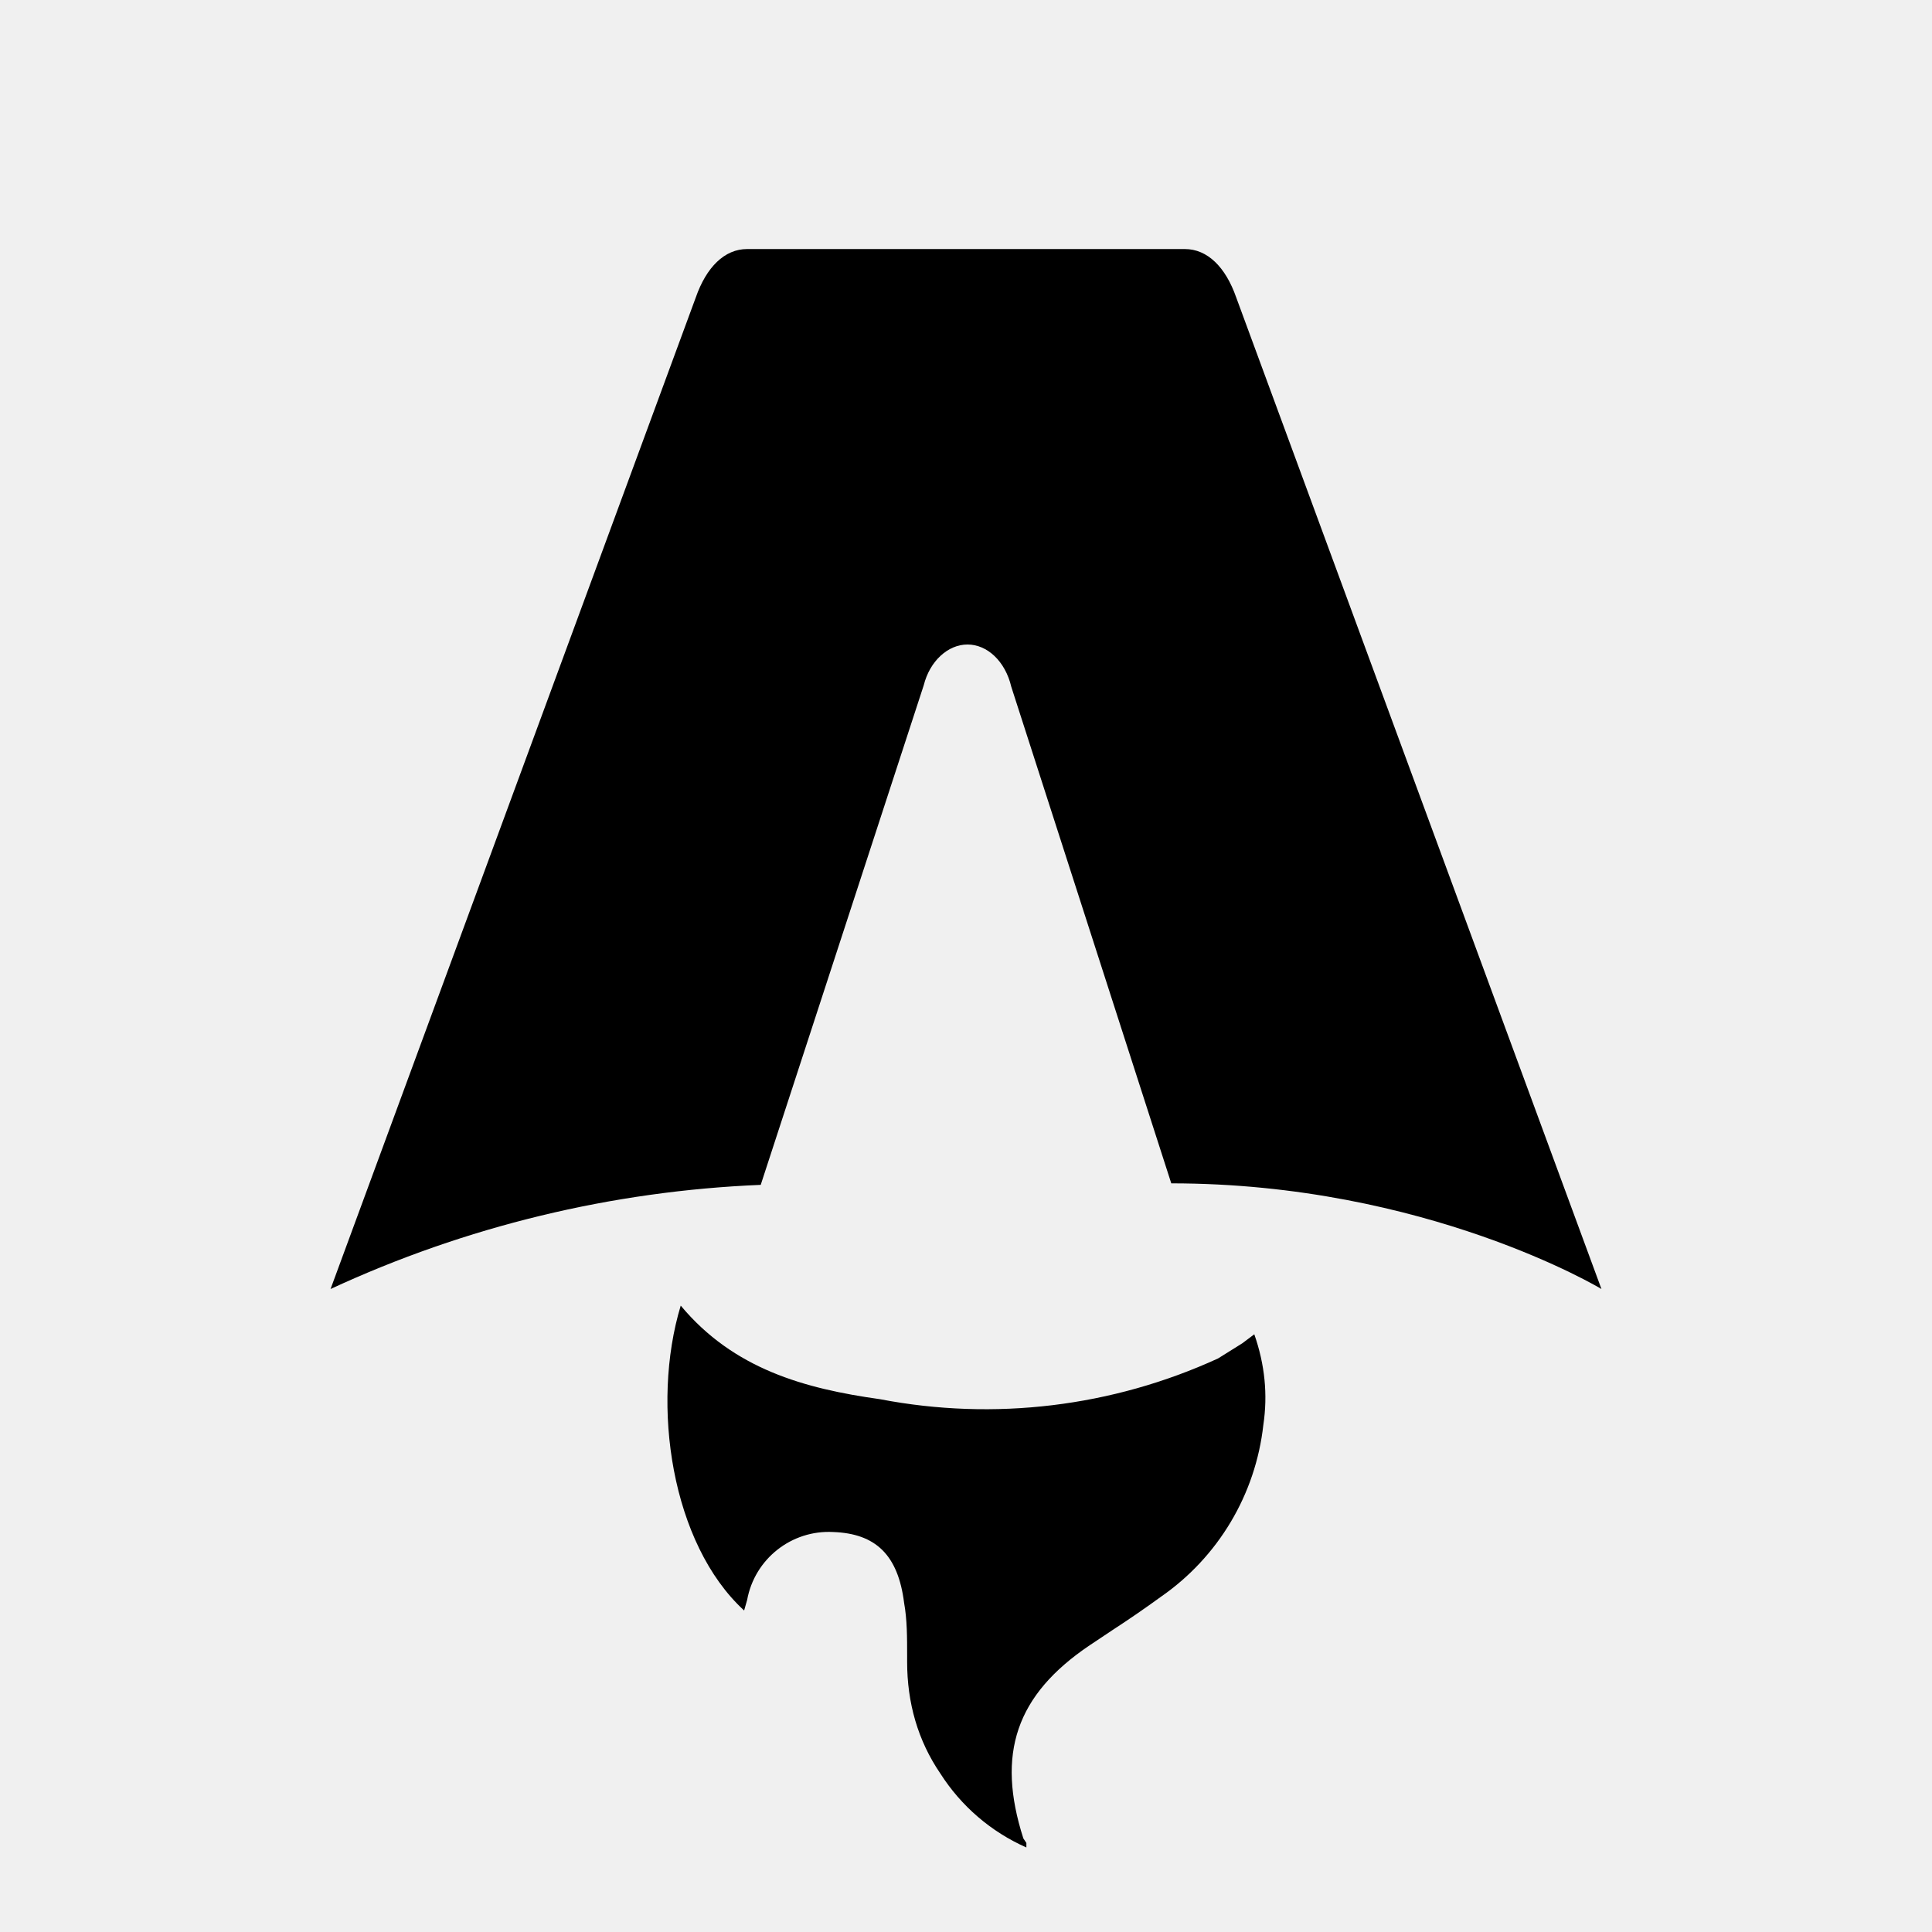
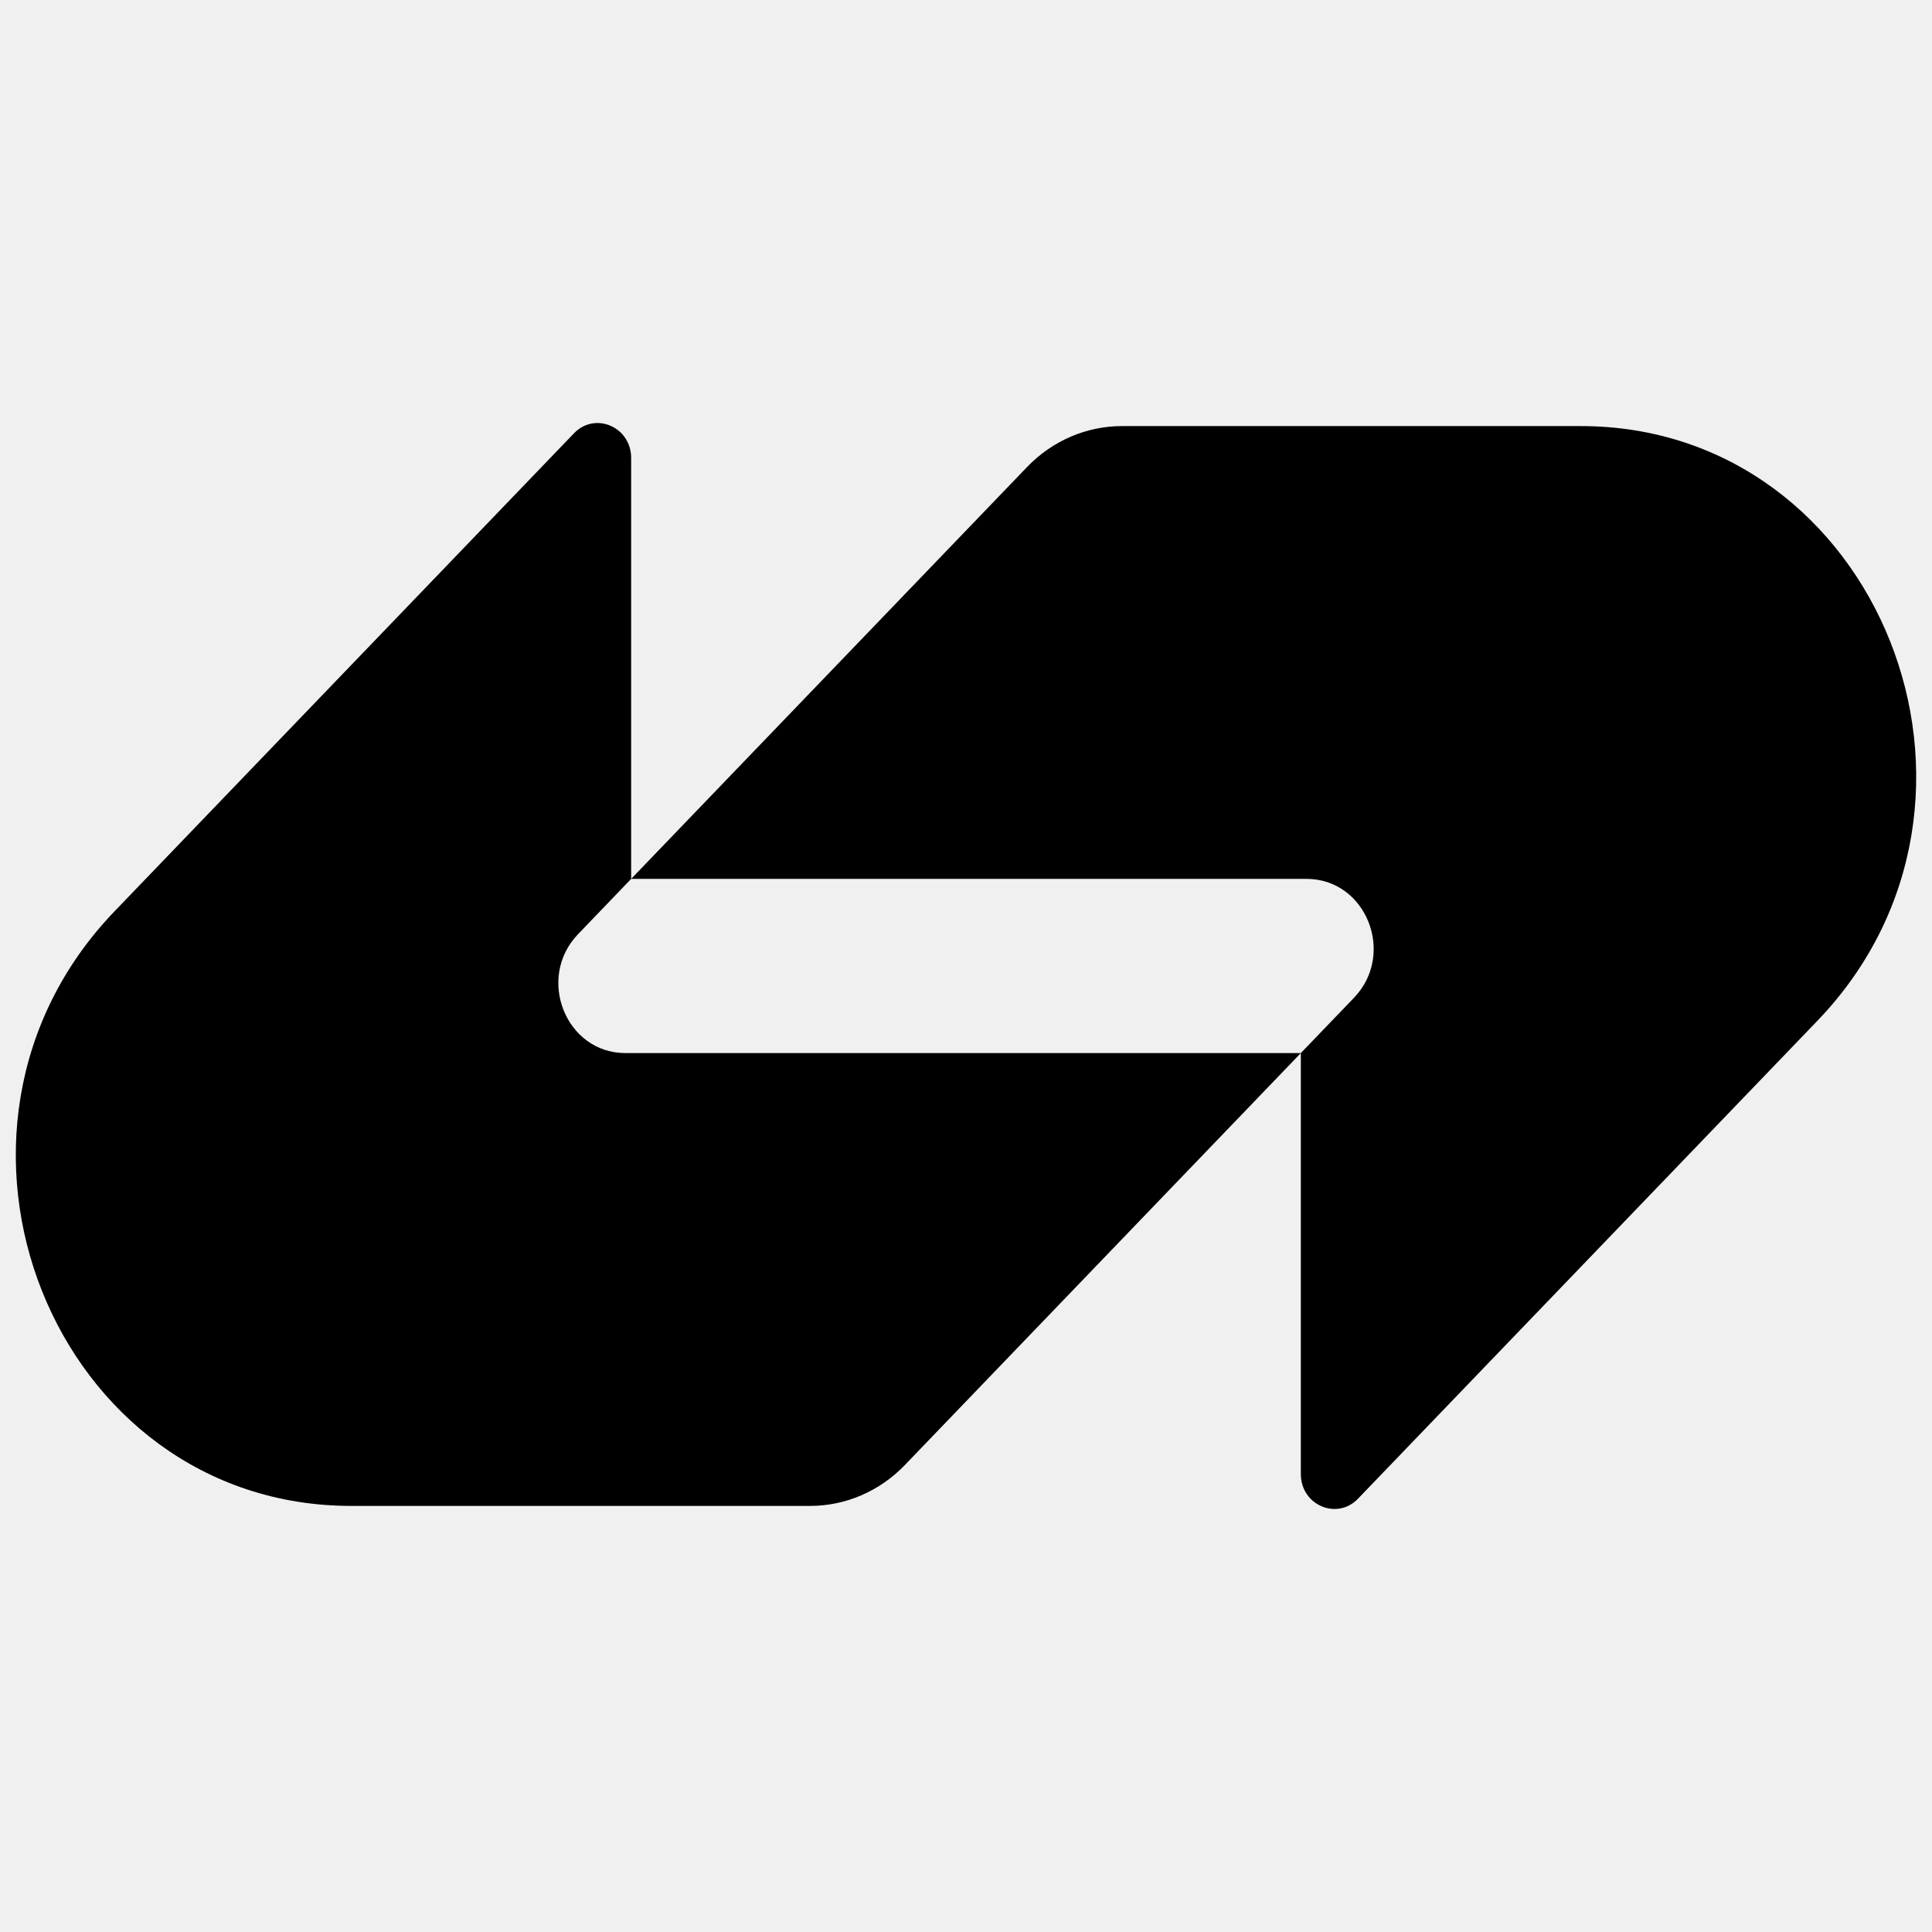
- <svg xmlns="http://www.w3.org/2000/svg" fill="none" viewBox="0 0 128 128">
-   <path d="M50.4 78.5a75.1 75.1 0 0 0-28.5 6.9l24.2-65.7c.7-2 1.9-3.2 3.4-3.2h29c1.5 0 2.7 1.2 3.4 3.2l24.2 65.7s-11.6-7-28.5-7L67 45.5c-.4-1.7-1.6-2.8-2.9-2.8-1.3 0-2.5 1.1-2.9 2.7L50.4 78.5Zm-1.1 28.2Zm-4.2-20.2c-2 6.6-.6 15.8 4.2 20.2a17.5 17.5 0 0 1 .2-.7 5.5 5.5 0 0 1 5.7-4.5c2.8.1 4.3 1.5 4.7 4.7.2 1.1.2 2.3.2 3.5v.4c0 2.7.7 5.2 2.2 7.4a13 13 0 0 0 5.7 4.9v-.3l-.2-.3c-1.8-5.6-.5-9.5 4.4-12.8l1.5-1a73 73 0 0 0 3.2-2.2 16 16 0 0 0 6.8-11.4c.3-2 .1-4-.6-6l-.8.6-1.6 1a37 37 0 0 1-22.4 2.7c-5-.7-9.7-2-13.2-6.2Z" />
-   <style>
-         path { fill: #000; }
-         @media (prefers-color-scheme: dark) {
-             path { fill: #FFF; }
-         }
-     </style>
+ <svg xmlns="http://www.w3.org/2000/svg" viewBox="0 0 128 128">
+   <g transform="matrix(1, 0, 0, 1, -0.196644, 25.87026)">
+     <path d="M 68.252 5.062 C 69.917 3.332 72.178 2.359 74.53 2.359 C 85.118 2.359 95.097 2.359 104.924 2.359 C 124.686 2.359 134.583 27.217 120.608 41.755 L 90.167 73.423 C 88.769 74.876 86.38 73.847 86.38 71.792 L 86.38 43.899 L 89.898 40.24 C 92.694 37.332 90.715 32.358 86.76 32.358 L 42.012 32.358 L 68.252 5.062 Z" fill="currentColor" style="" />
+     <path d="M 60.141 71.197 C 58.478 72.928 56.217 73.901 53.864 73.901 C 43.275 73.901 33.298 73.901 23.471 73.901 C 3.706 73.899 -6.189 49.041 7.785 34.505 L 38.225 2.836 C 39.624 1.383 42.012 2.414 42.012 4.469 L 42.012 32.358 L 38.496 36.019 C 35.7 38.927 37.68 43.899 41.633 43.899 L 86.38 43.899 L 60.141 71.197 Z" fill="currentColor" style="" />
+   </g>
</svg>
